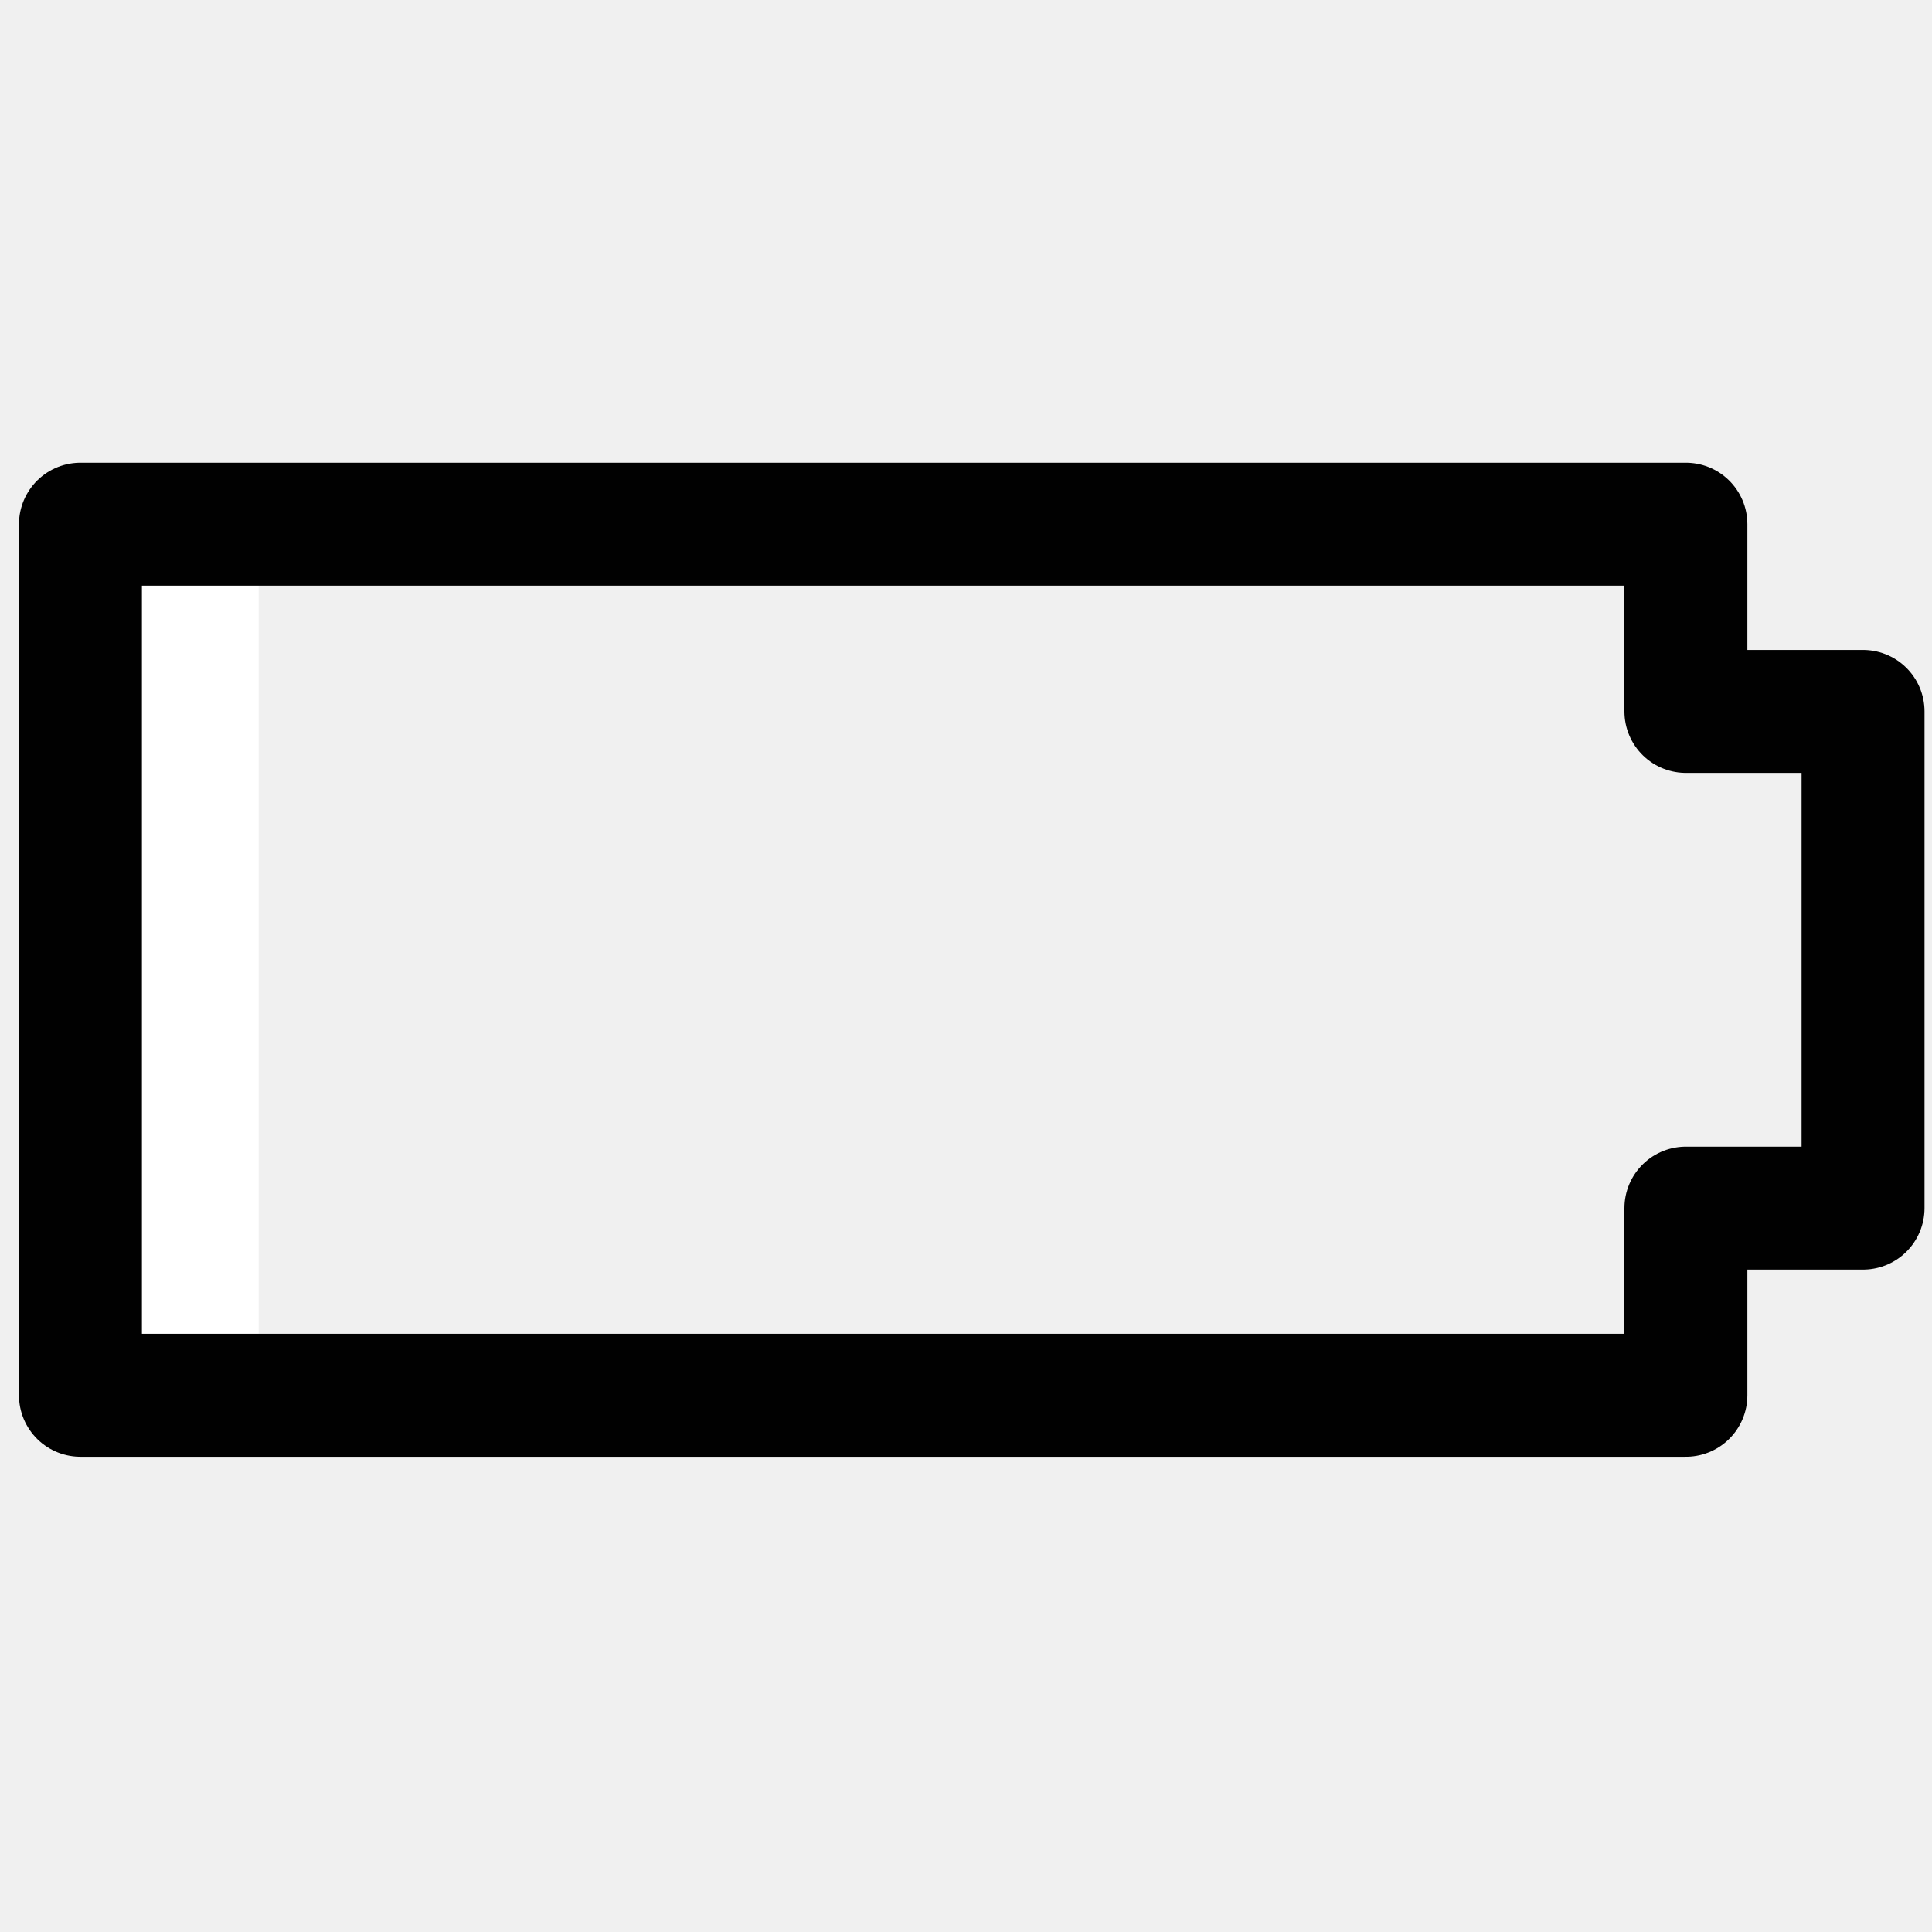
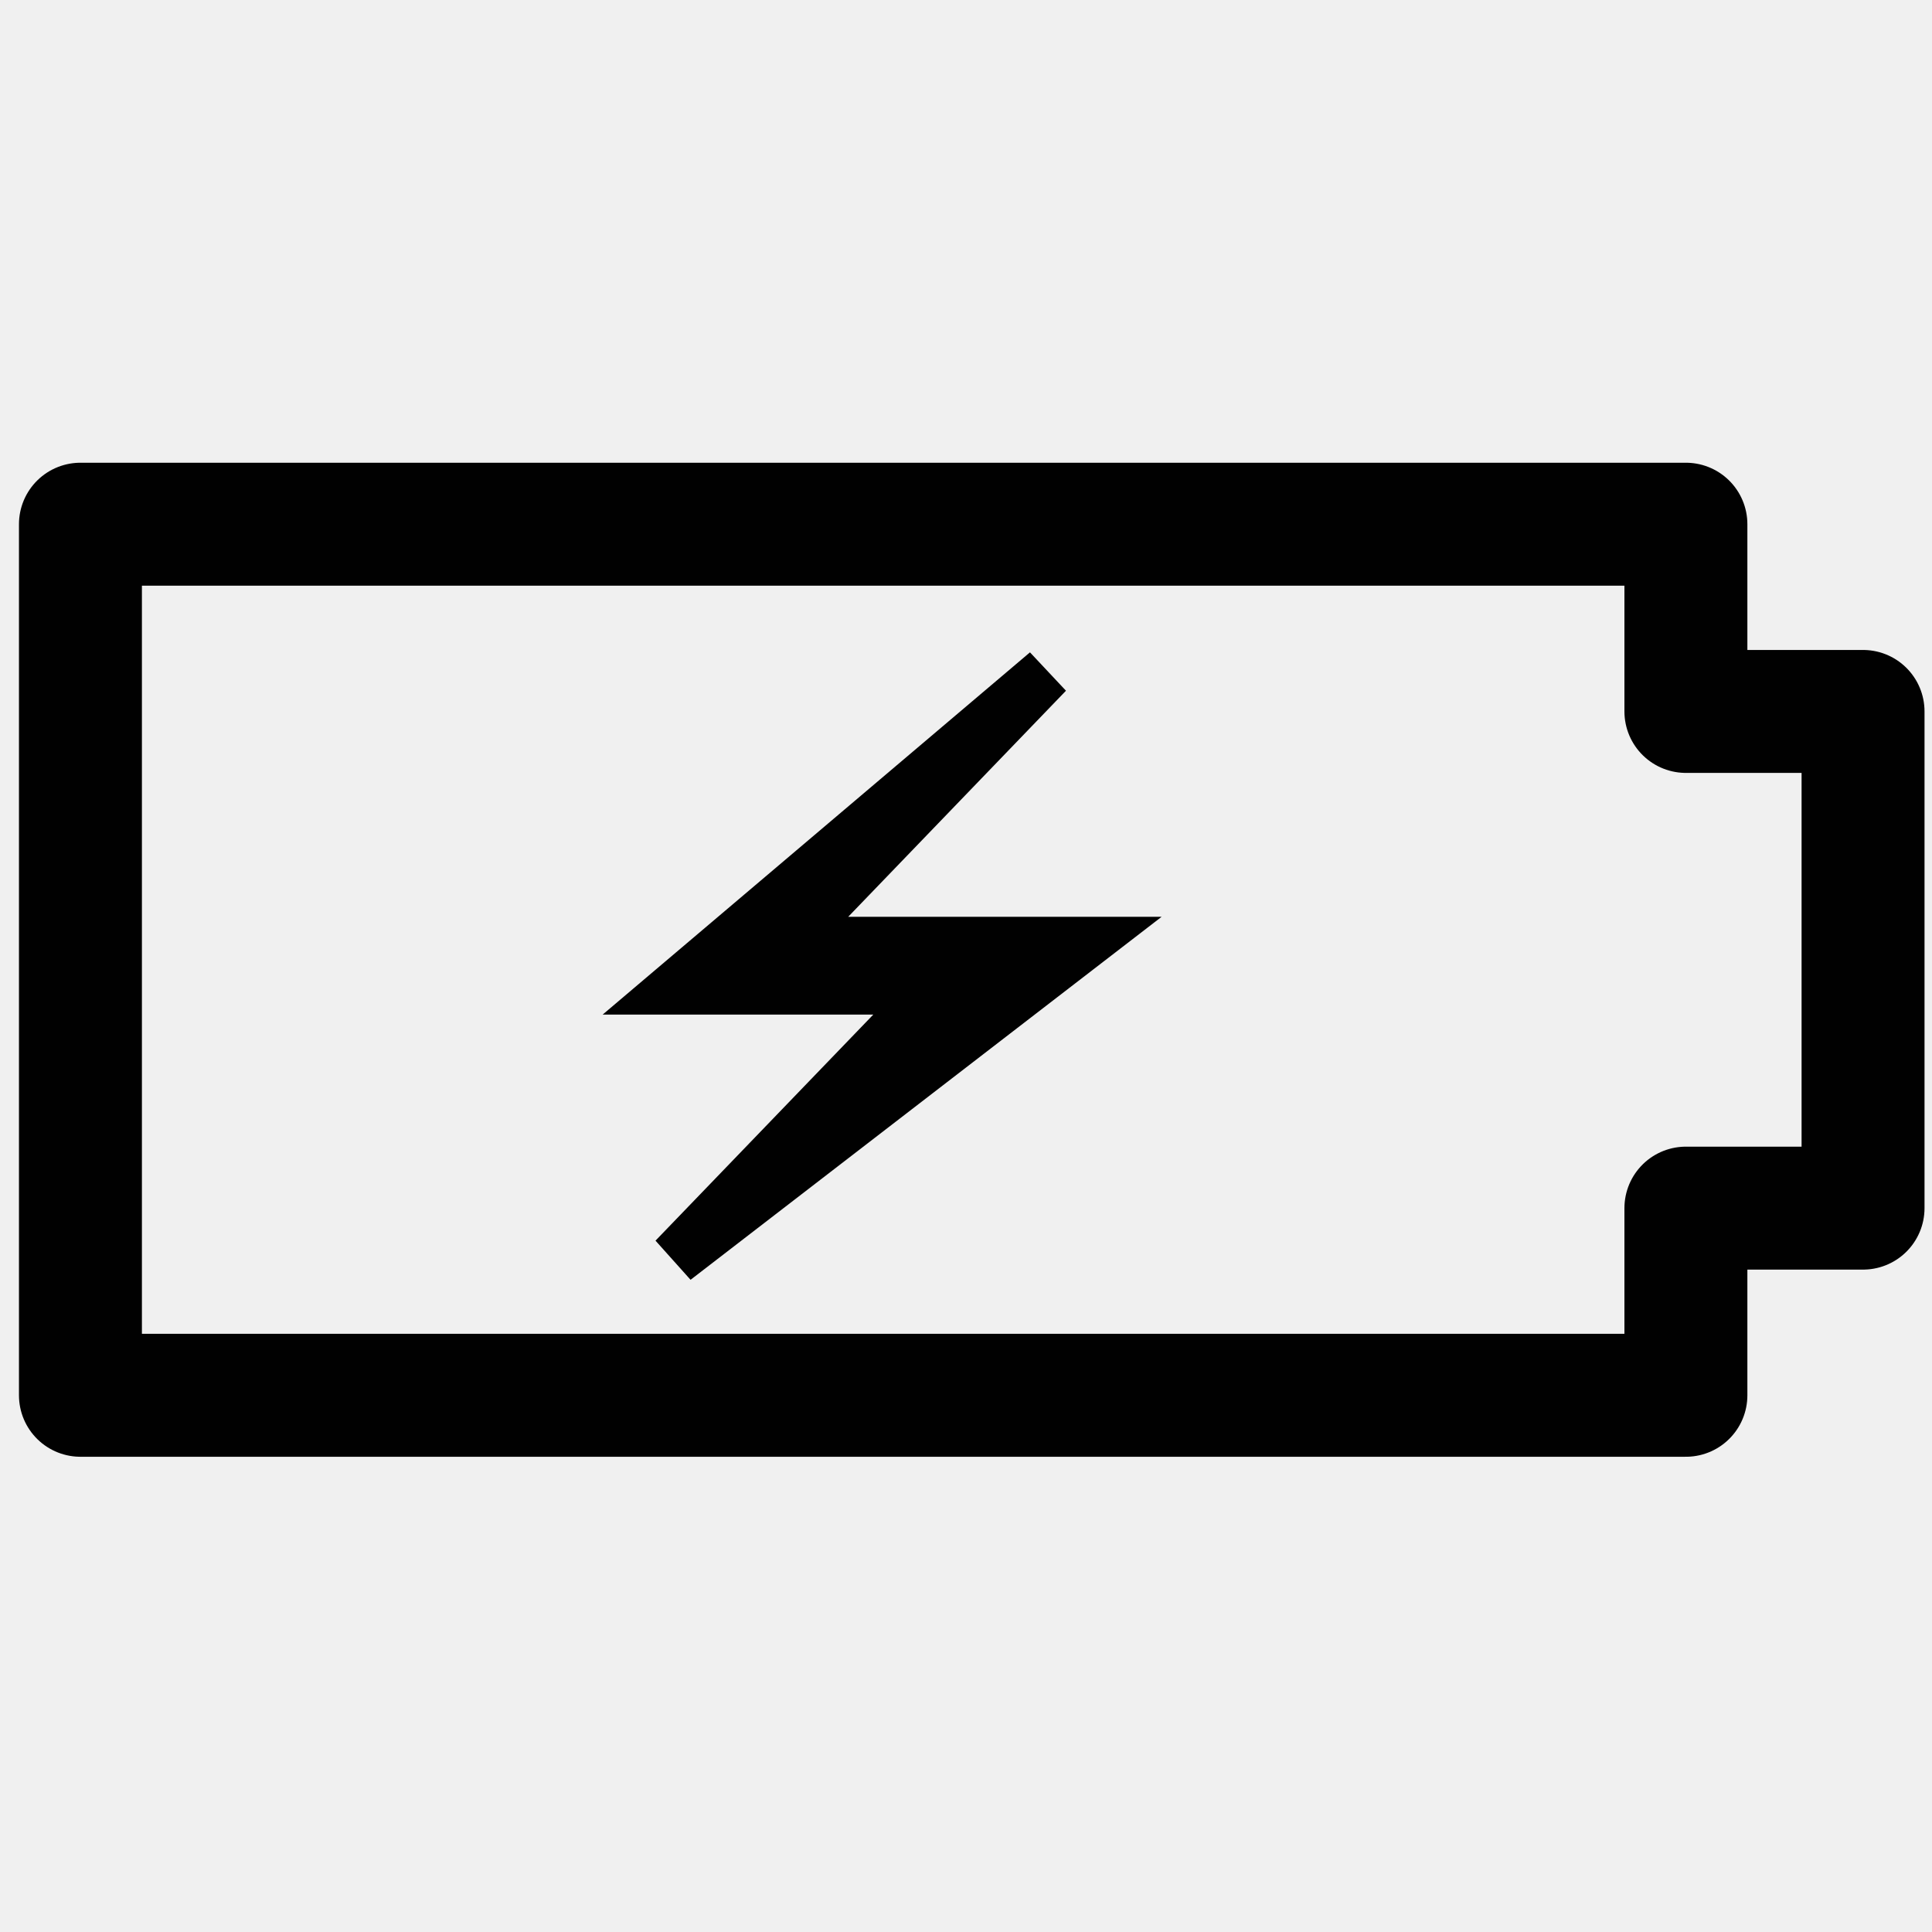
<svg xmlns="http://www.w3.org/2000/svg" enable-background="new 0 0 55 55" height="55px" id="Layer_1" version="1.1" viewBox="0 0 55 55" width="55px" x="0px" xml:space="preserve" y="0px">
-   <g display="block" id="battery-charging-010">
-     <rect display="inline" fill="#ffffff" height="25.007" width="5.074" x="2.29" y="14.923" />
+   <g display="block" id="battery-010">
+     <polygon display="inline" fill="none" points="2.29,39.721 47.994,39.721 47.994,34.393 53.037,34.393 53.037,20.253    47.994,20.253 47.994,14.923 2.29,14.923  " />
+     <rect display="inline" fill="none" height="25.007" width="5.074" x="2.29" y="14.923" />
    <polygon display="inline" fill="none" points="   2.29,39.721 47.994,39.721 47.994,34.393 53.037,34.393 53.037,20.253 47.994,20.253 47.994,14.923 2.29,14.923  " stroke="#010101" stroke-linecap="round" stroke-linejoin="round" stroke-width="3.5" />
  </g>
+   <path style="fill:#010101;fill-opacity:1;stroke:#010101;stroke-width:1.5;stroke-linecap:butt;stroke-linejoin:miter;stroke-miterlimit:4;stroke-opacity:1;stroke-dasharray:none" d="m 29.806,19.143 -10.605,8.99 7.424,0 -7.424,7.706 11.666,-8.99 -8.484,0 z" />
</svg>
